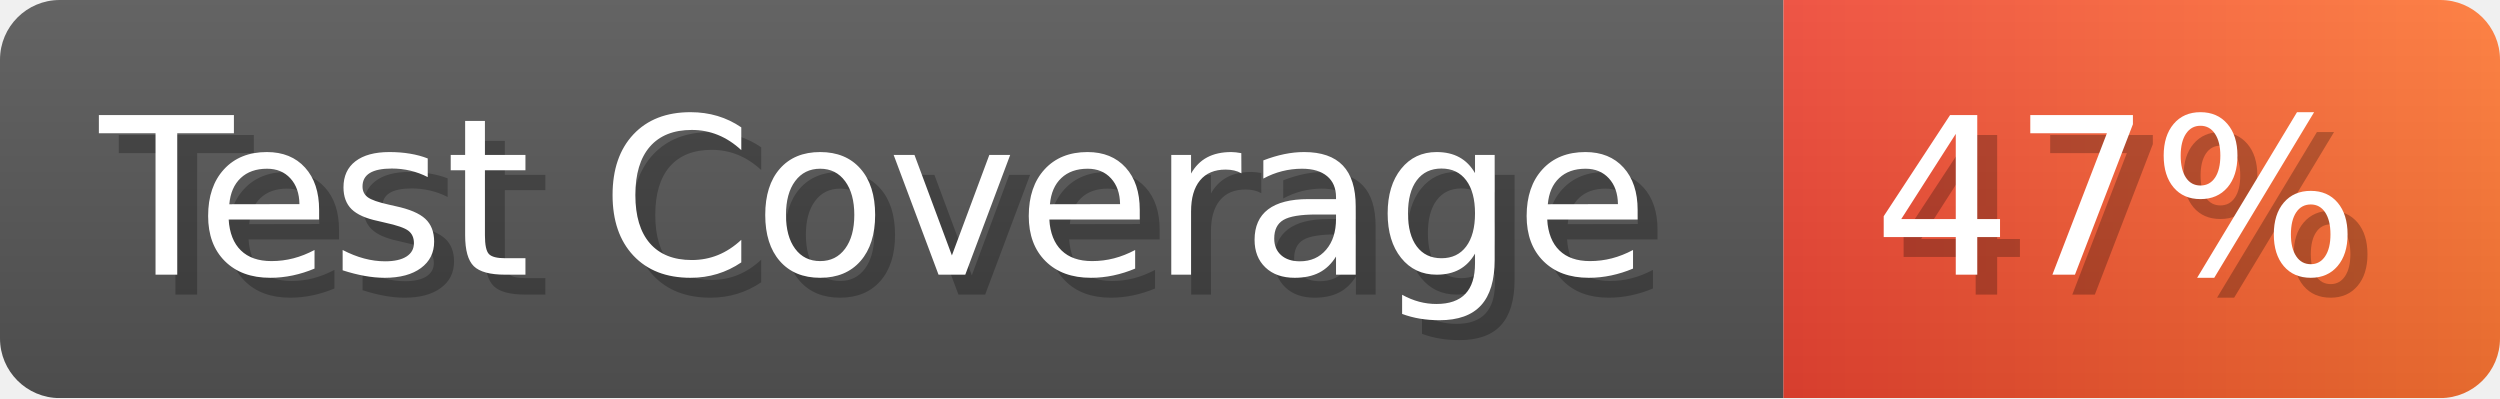
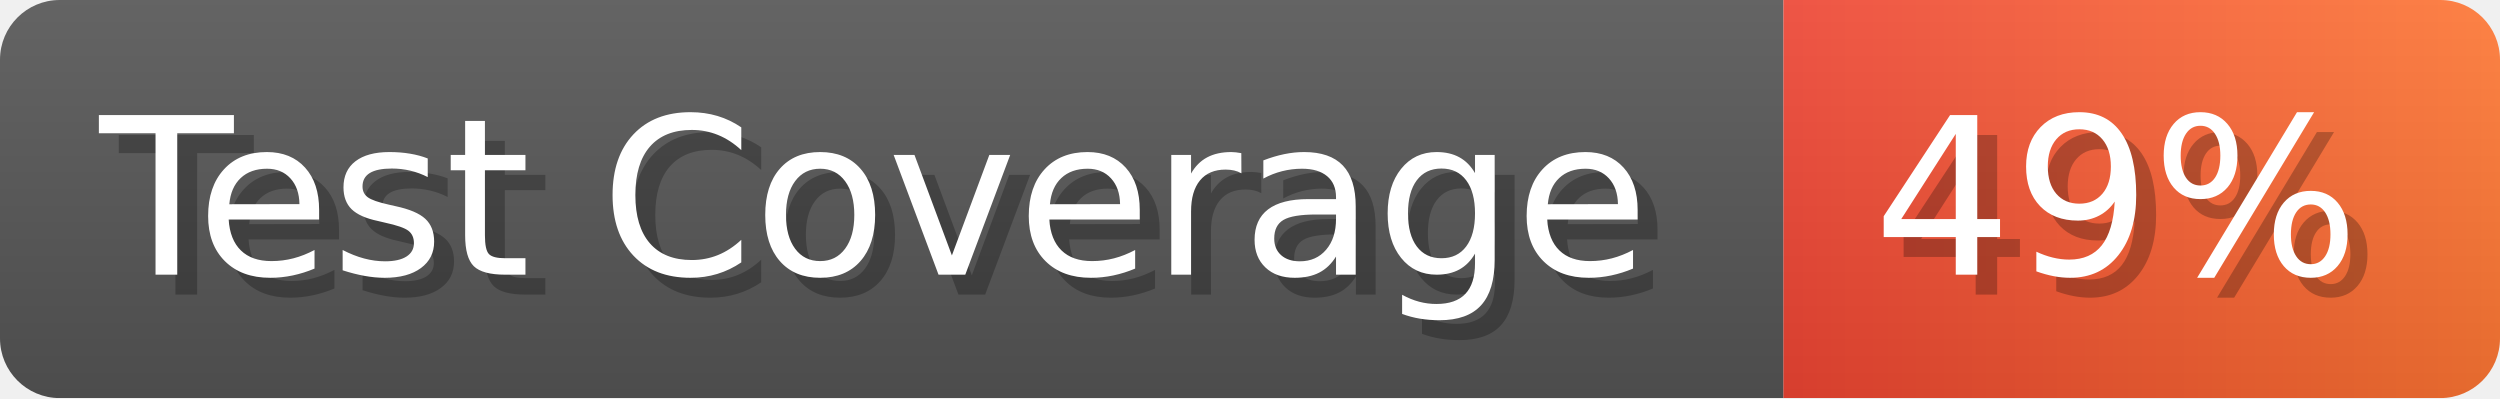
- <svg xmlns="http://www.w3.org/2000/svg" width="125.6" height="20" viewBox="0 0 1256 200" role="img" aria-label="Test Coverage: 47%">
+ <svg xmlns="http://www.w3.org/2000/svg" width="125.6" height="20" viewBox="0 0 1256 200" role="img" aria-label="Test Coverage: 49%">
  <linearGradient id="a" x2="0" y2="100%">
    <stop offset="0" stop-opacity=".1" stop-color="#EEE" />
    <stop offset="1" stop-opacity=".1" />
  </linearGradient>
  <mask id="m">
    <rect width="1256" height="200" rx="30" fill="#FFF" />
  </mask>
  <g mask="url(#m)">
    <rect width="896" height="200" fill="#555" />
    <rect width="360" height="200" fill="url(#x)" x="896" />
    <rect width="1256" height="200" fill="url(#a)" />
  </g>
  <g aria-hidden="true" fill="#fff" text-anchor="start" font-family="Verdana,DejaVu Sans,sans-serif" font-size="110">
    <text x="60" y="148" textLength="796" fill="#000" opacity="0.25">Test Coverage</text>
    <text x="50" y="138" textLength="796">Test Coverage</text>
-     <text x="951" y="148" textLength="260" fill="#000" opacity="0.25">47%</text>
-     <text x="941" y="138" textLength="260">47%</text>
+     <text x="951" y="148" textLength="260" fill="#000" opacity="0.25">49%</text>
+     <text x="941" y="138" textLength="260">49%</text>
  </g>
  <linearGradient id="x" x1="0%" y1="0%" x2="100%" y2="0%">
    <stop offset="0%" style="stop-color:#E43" />
    <stop offset="100%" style="stop-color:#F73" />
  </linearGradient>
</svg>
